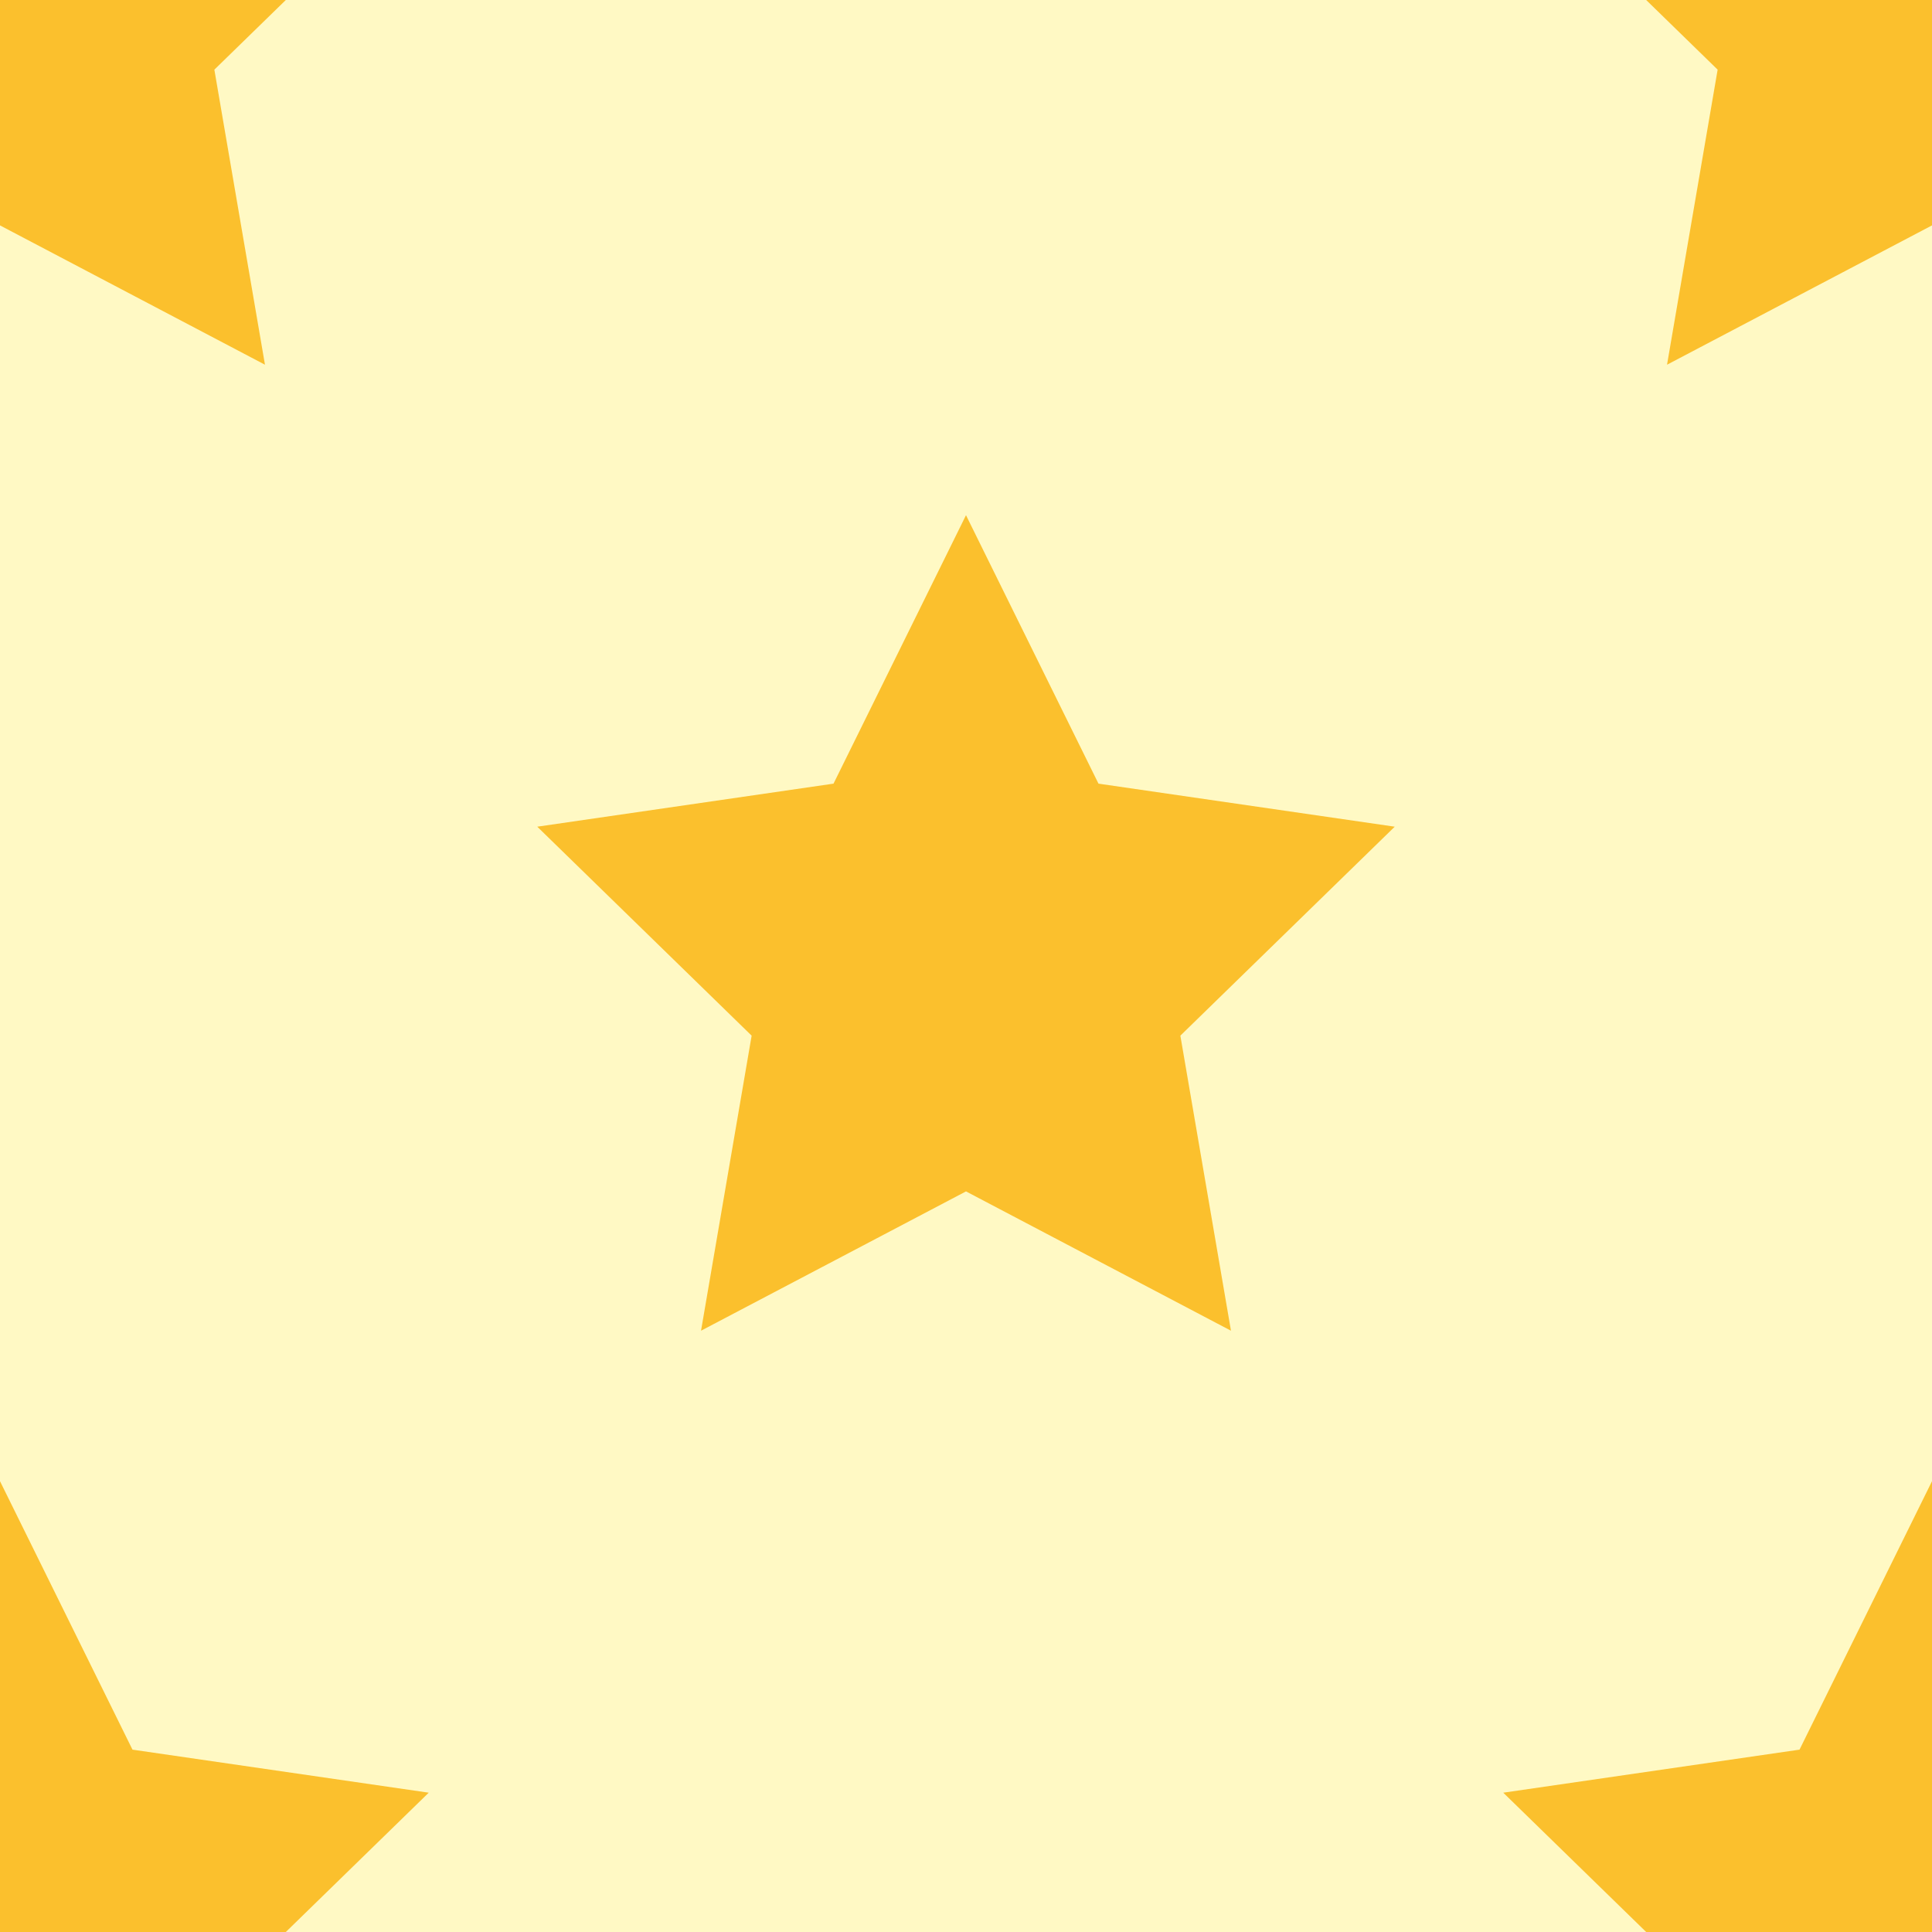
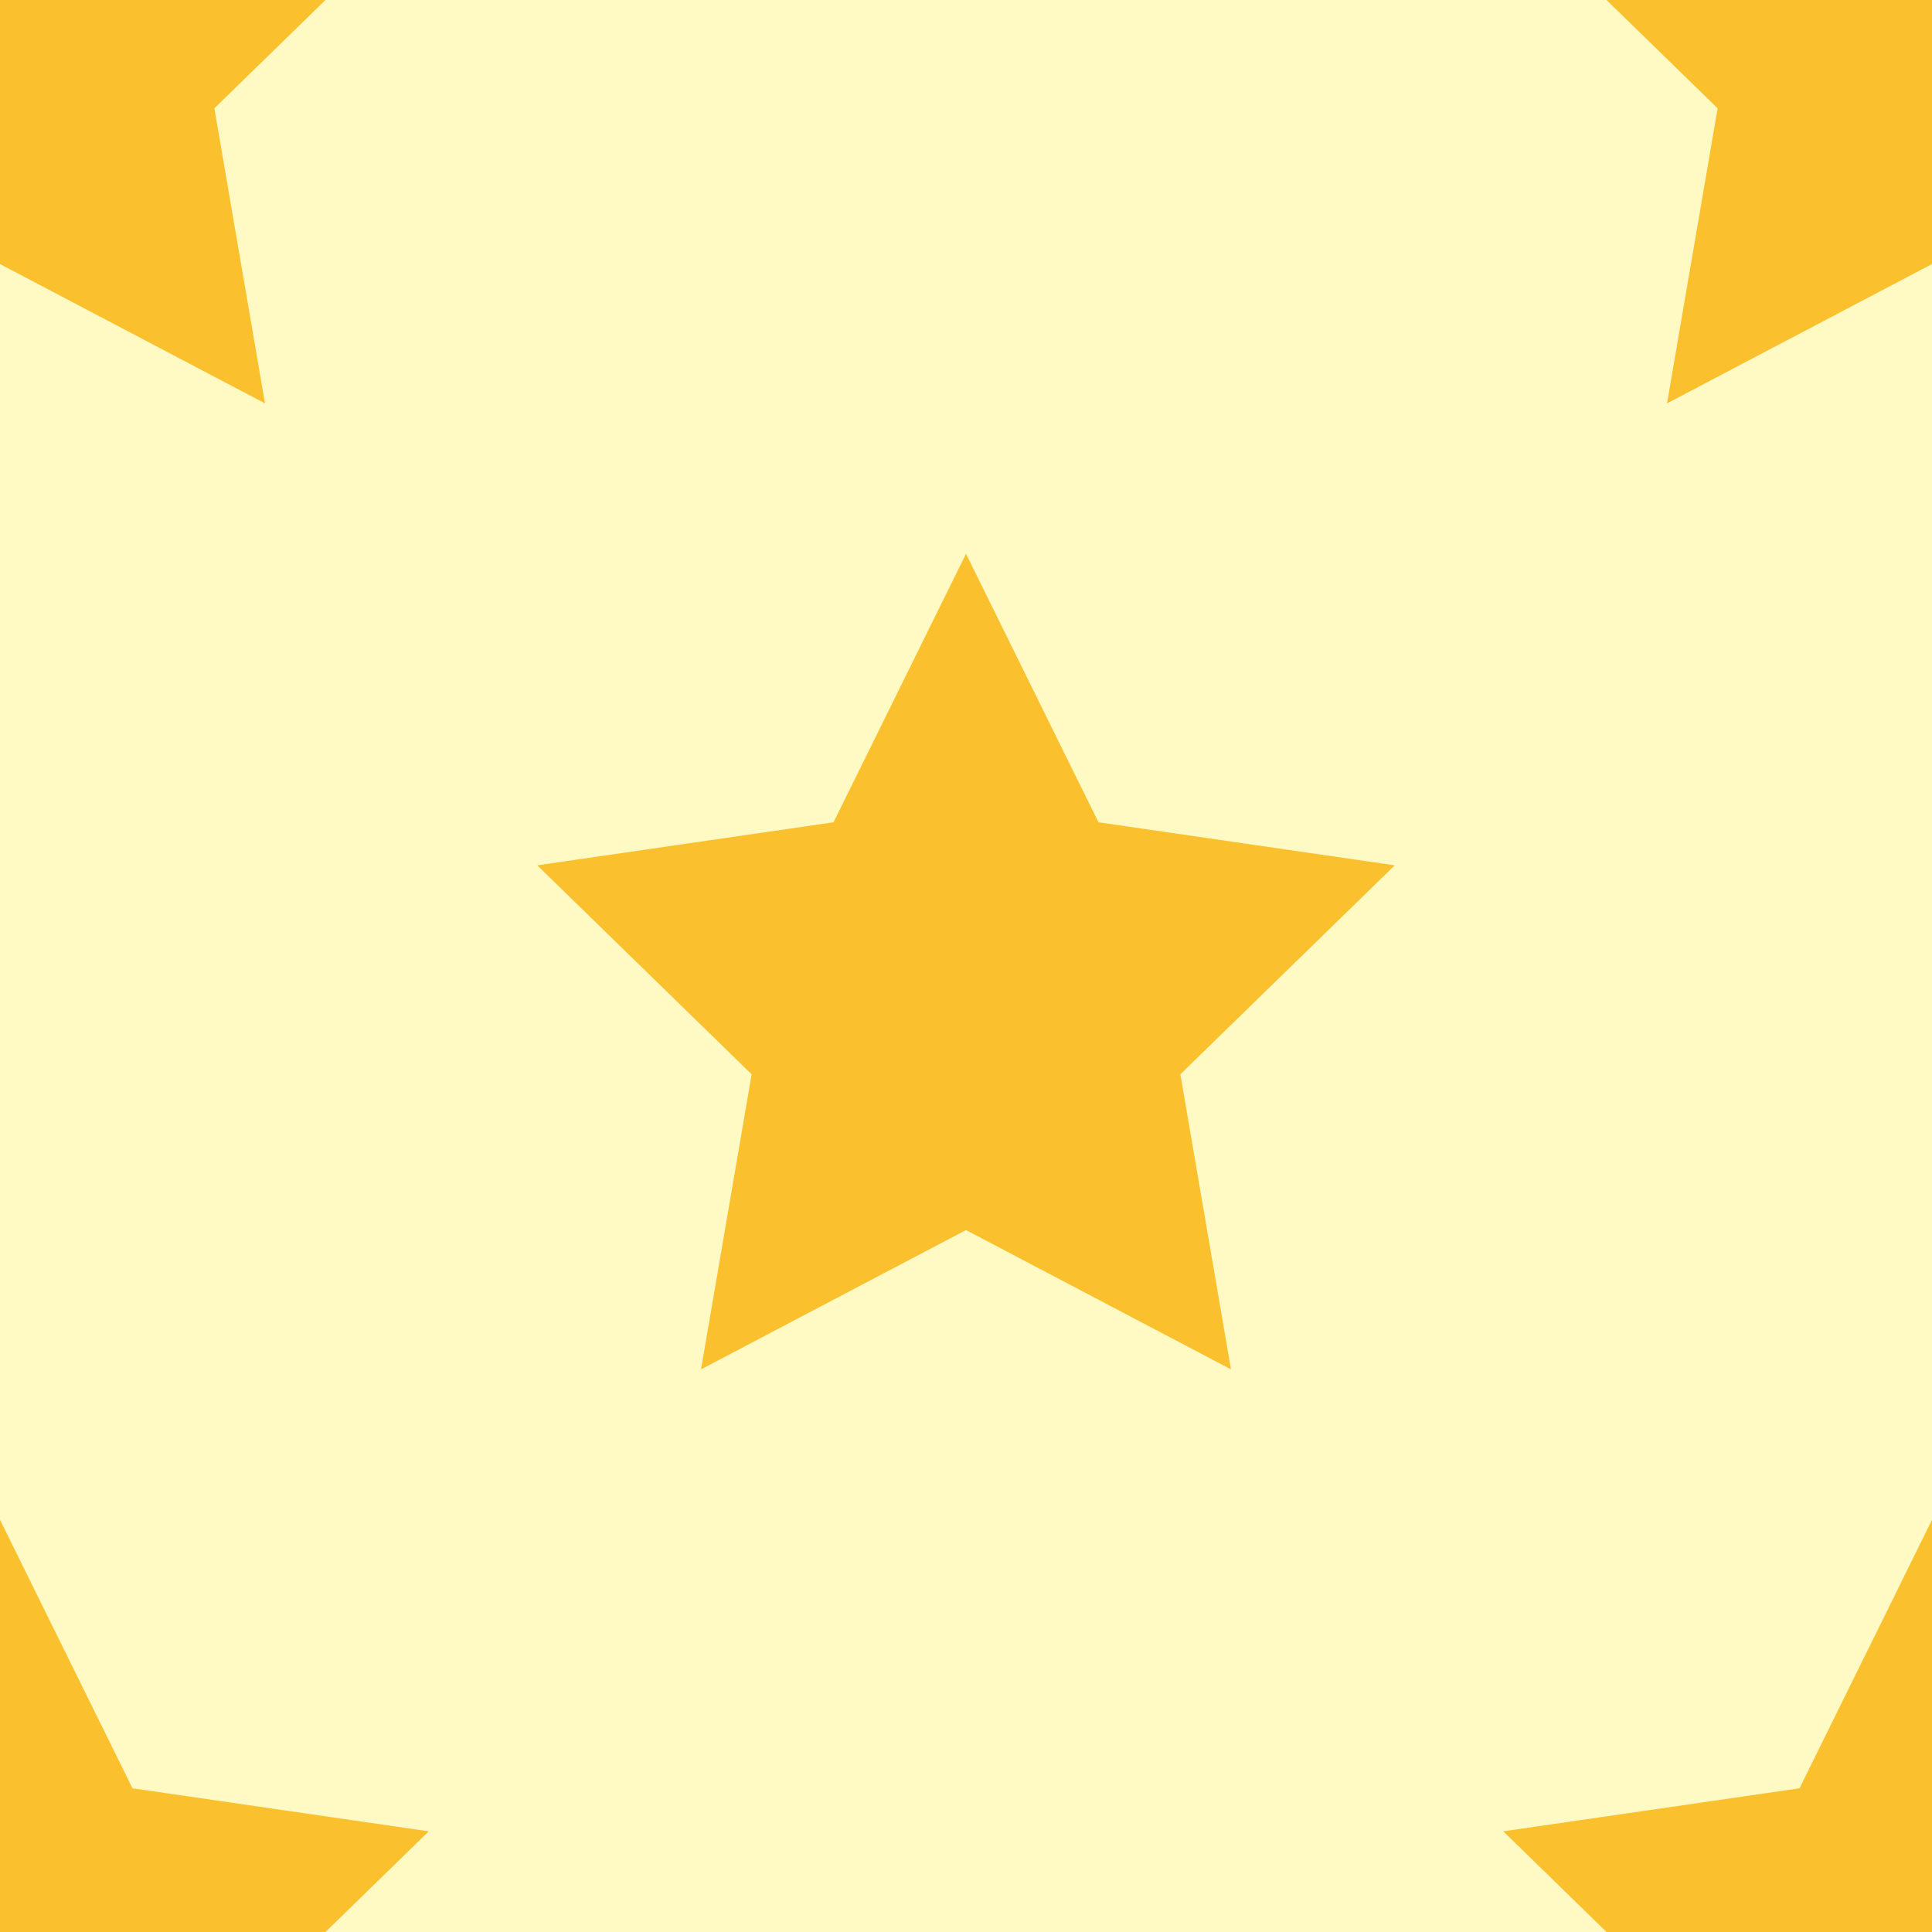
<svg xmlns="http://www.w3.org/2000/svg" width="150px" height="150px" viewBox="0 0 150 150" version="1.1">
  <g id="star-dark.url" stroke="none" stroke-width="1" fill="none" fill-rule="evenodd">
    <rect fill="#FFF9C4" x="0" y="0" width="150" height="150" />
-     <polygon id="Star" fill="#FBC02D" fill-rule="nonzero" points="75 92.5 54.428 103.316 58.357 80.408 41.713 64.184 64.714 60.842 75 40 85.286 60.842 108.287 64.184 91.643 80.408 95.572 103.316" />
-     <polygon id="Star" fill="#FBC02D" fill-rule="nonzero" points="150 167.5 129.428 178.316 133.357 155.408 116.713 139.184 139.714 135.842 150 115 160.286 135.842 183.287 139.184 166.643 155.408 170.572 178.316" />
-     <polygon id="Star" fill="#FBC02D" fill-rule="nonzero" points="0 167.5 -20.572 178.316 -16.643 155.408 -33.287 139.184 -10.286 135.842 -7.10542736e-15 115 10.286 135.842 33.287 139.184 16.643 155.408 20.572 178.316" />
-     <polygon id="Star" fill="#FBC02D" fill-rule="nonzero" points="0 17.5 -20.572 28.316 -16.643 5.408 -33.287 -10.816 -10.286 -14.158 -7.10542736e-15 -35 10.286 -14.158 33.287 -10.816 16.643 5.408 20.572 28.316" />
-     <polygon id="Star" fill="#FBC02D" fill-rule="nonzero" points="150 17.5 129.428 28.316 133.357 5.408 116.713 -10.816 139.714 -14.158 150 -35 160.286 -14.158 183.287 -10.816 166.643 5.408 170.572 28.316" />
+     <polygon id="Star" fill="#FBC02D" fill-rule="nonzero" points="75 95.5 54.428 106.316 58.357 83.408 41.713 67.184 64.714 63.842 75 43 85.286 63.842 108.287 67.184 91.643 83.408 95.572 106.316" />
+     <polygon id="Star" fill="#FBC02D" fill-rule="nonzero" points="150 170.5 129.428 181.316 133.357 158.408 116.713 142.184 139.714 138.842 150 118 160.286 138.842 183.287 142.184 166.643 158.408 170.572 181.316" />
+     <polygon id="Star" fill="#FBC02D" fill-rule="nonzero" points="0 170.5 -20.572 181.316 -16.643 158.408 -33.287 142.184 -10.286 138.842 -7.10542736e-15 118 10.286 138.842 33.287 142.184 16.643 158.408 20.572 181.316" />
+     <polygon id="Star" fill="#FBC02D" fill-rule="nonzero" points="0 20.5 -20.572 31.316 -16.643 8.408 -33.287 -7.816 -10.286 -11.158 -7.10542736e-15 -32 10.286 -11.158 33.287 -7.816 16.643 8.408 20.572 31.316" />
+     <polygon id="Star" fill="#FBC02D" fill-rule="nonzero" points="150 20.5 129.428 31.316 133.357 8.408 116.713 -7.816 139.714 -11.158 150 -32 160.286 -11.158 183.287 -7.816 166.643 8.408 170.572 31.316" />
  </g>
</svg>
